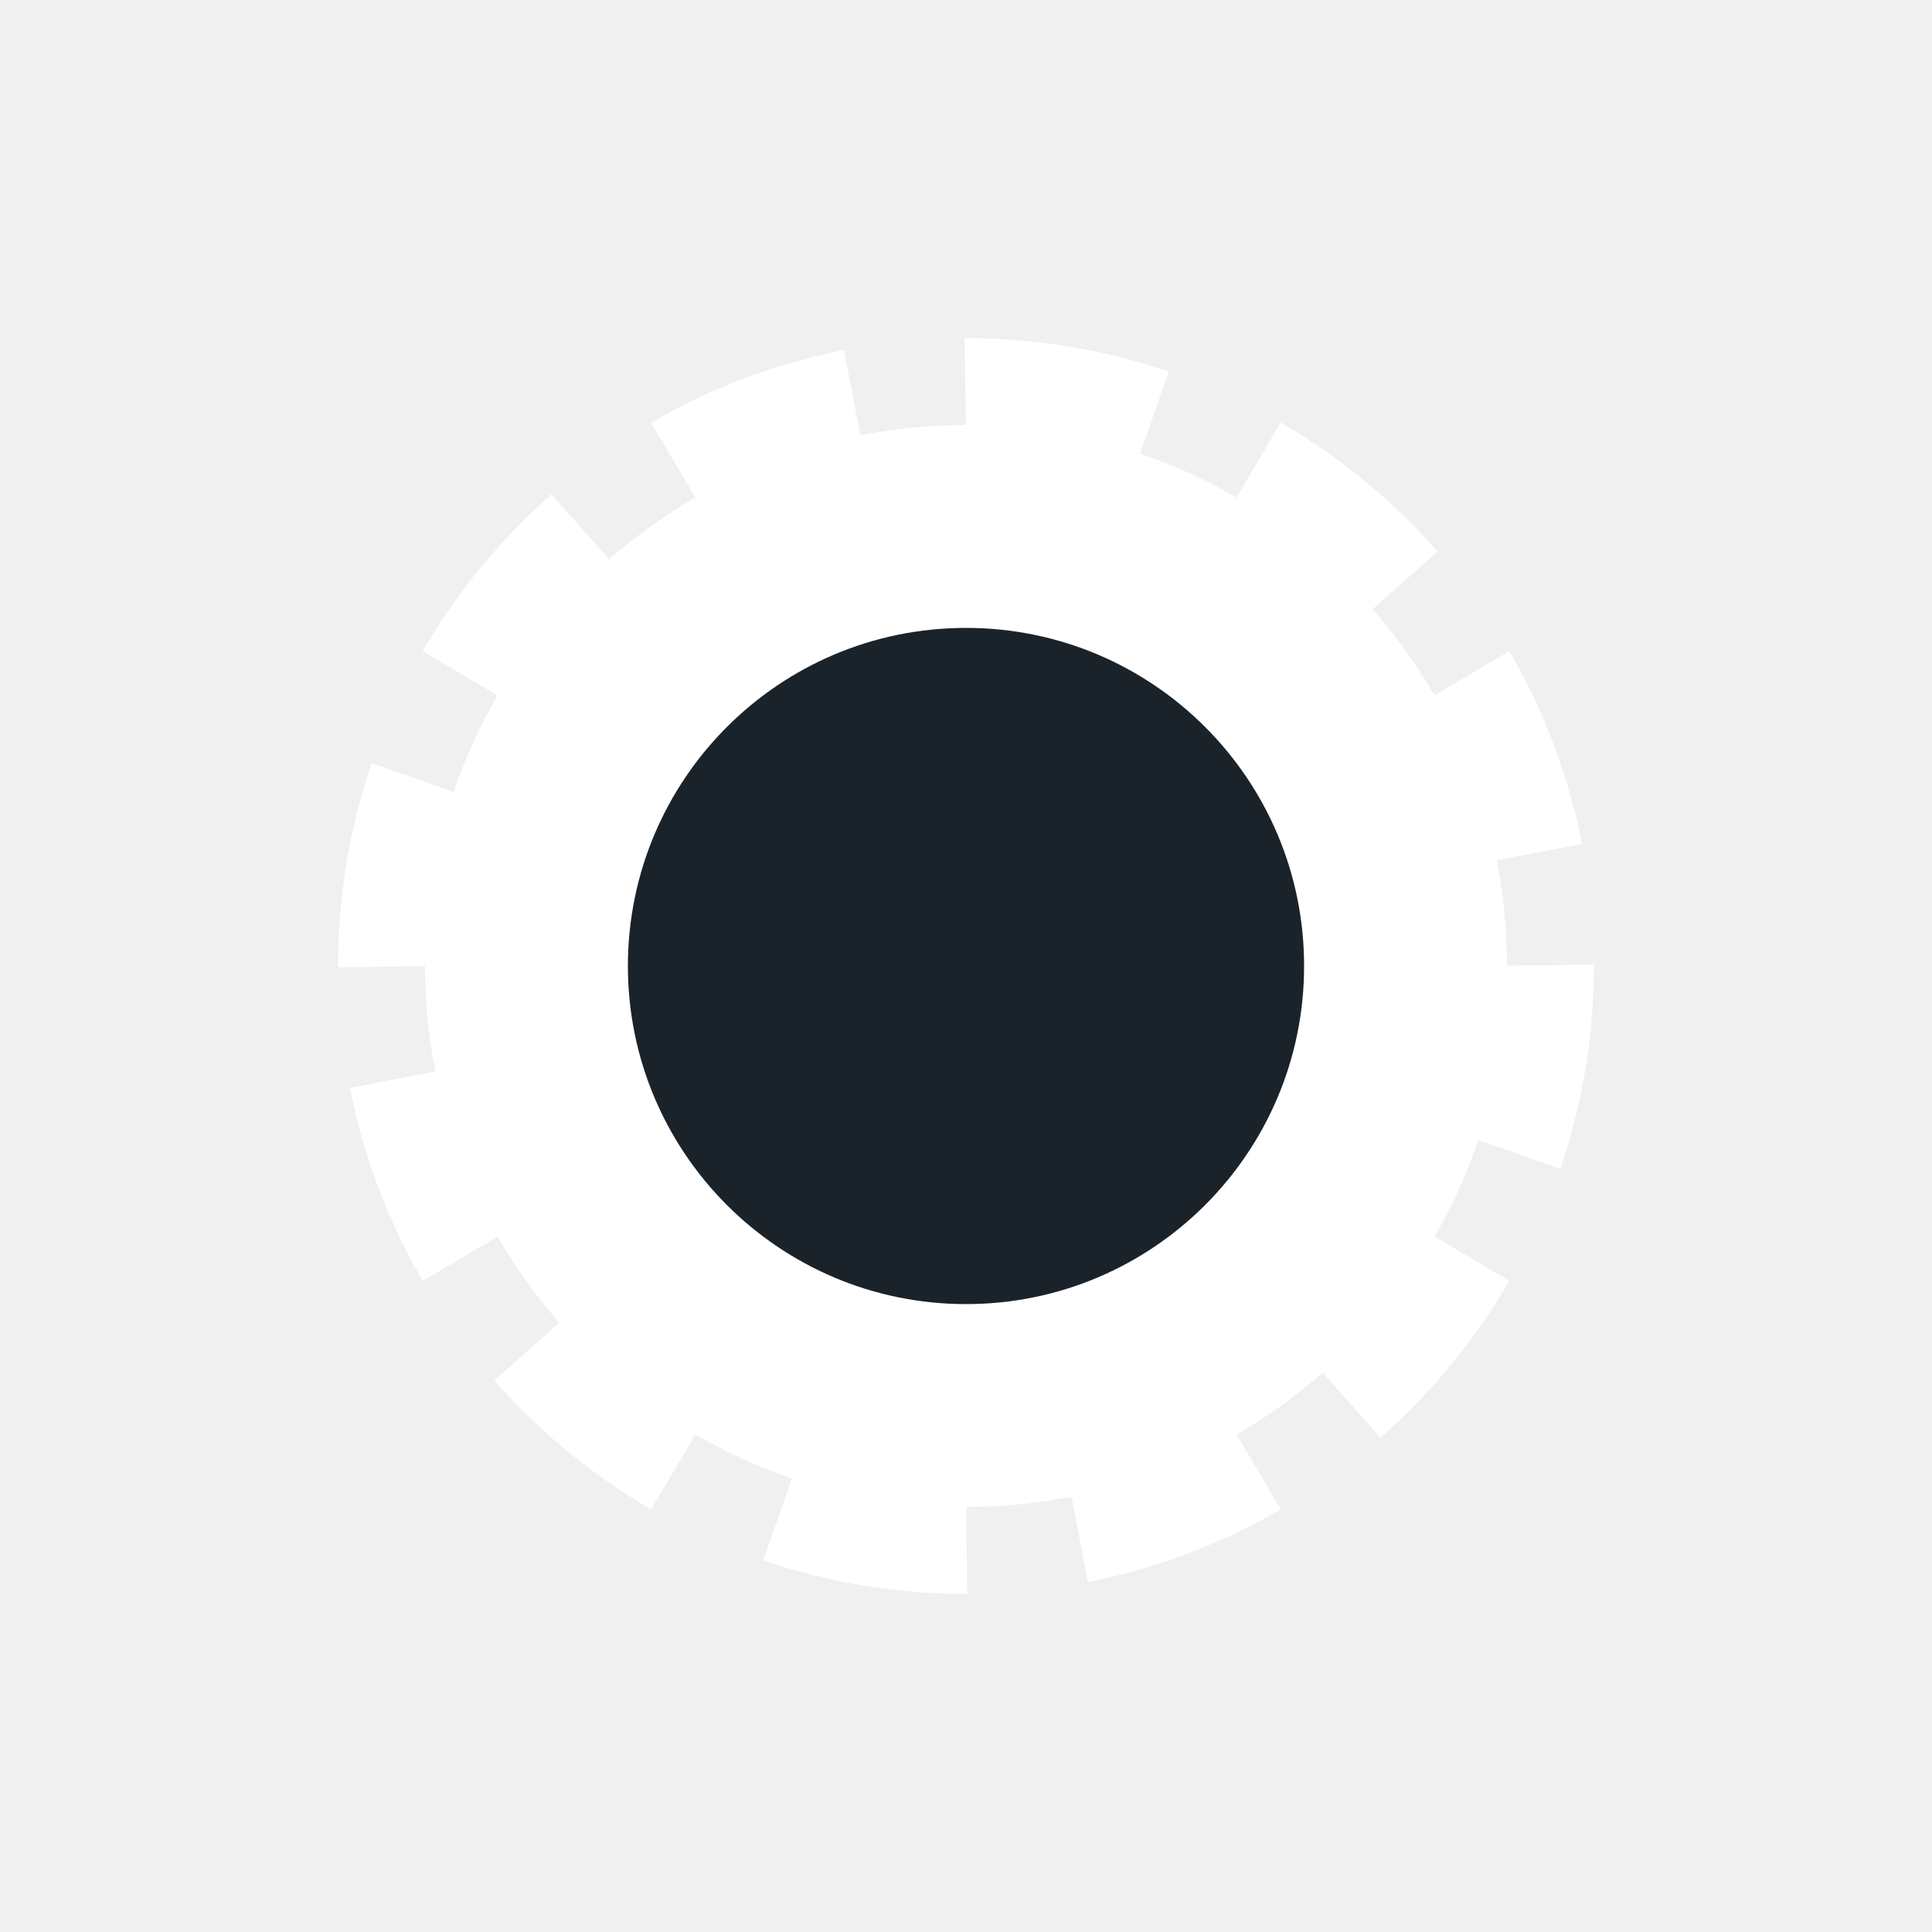
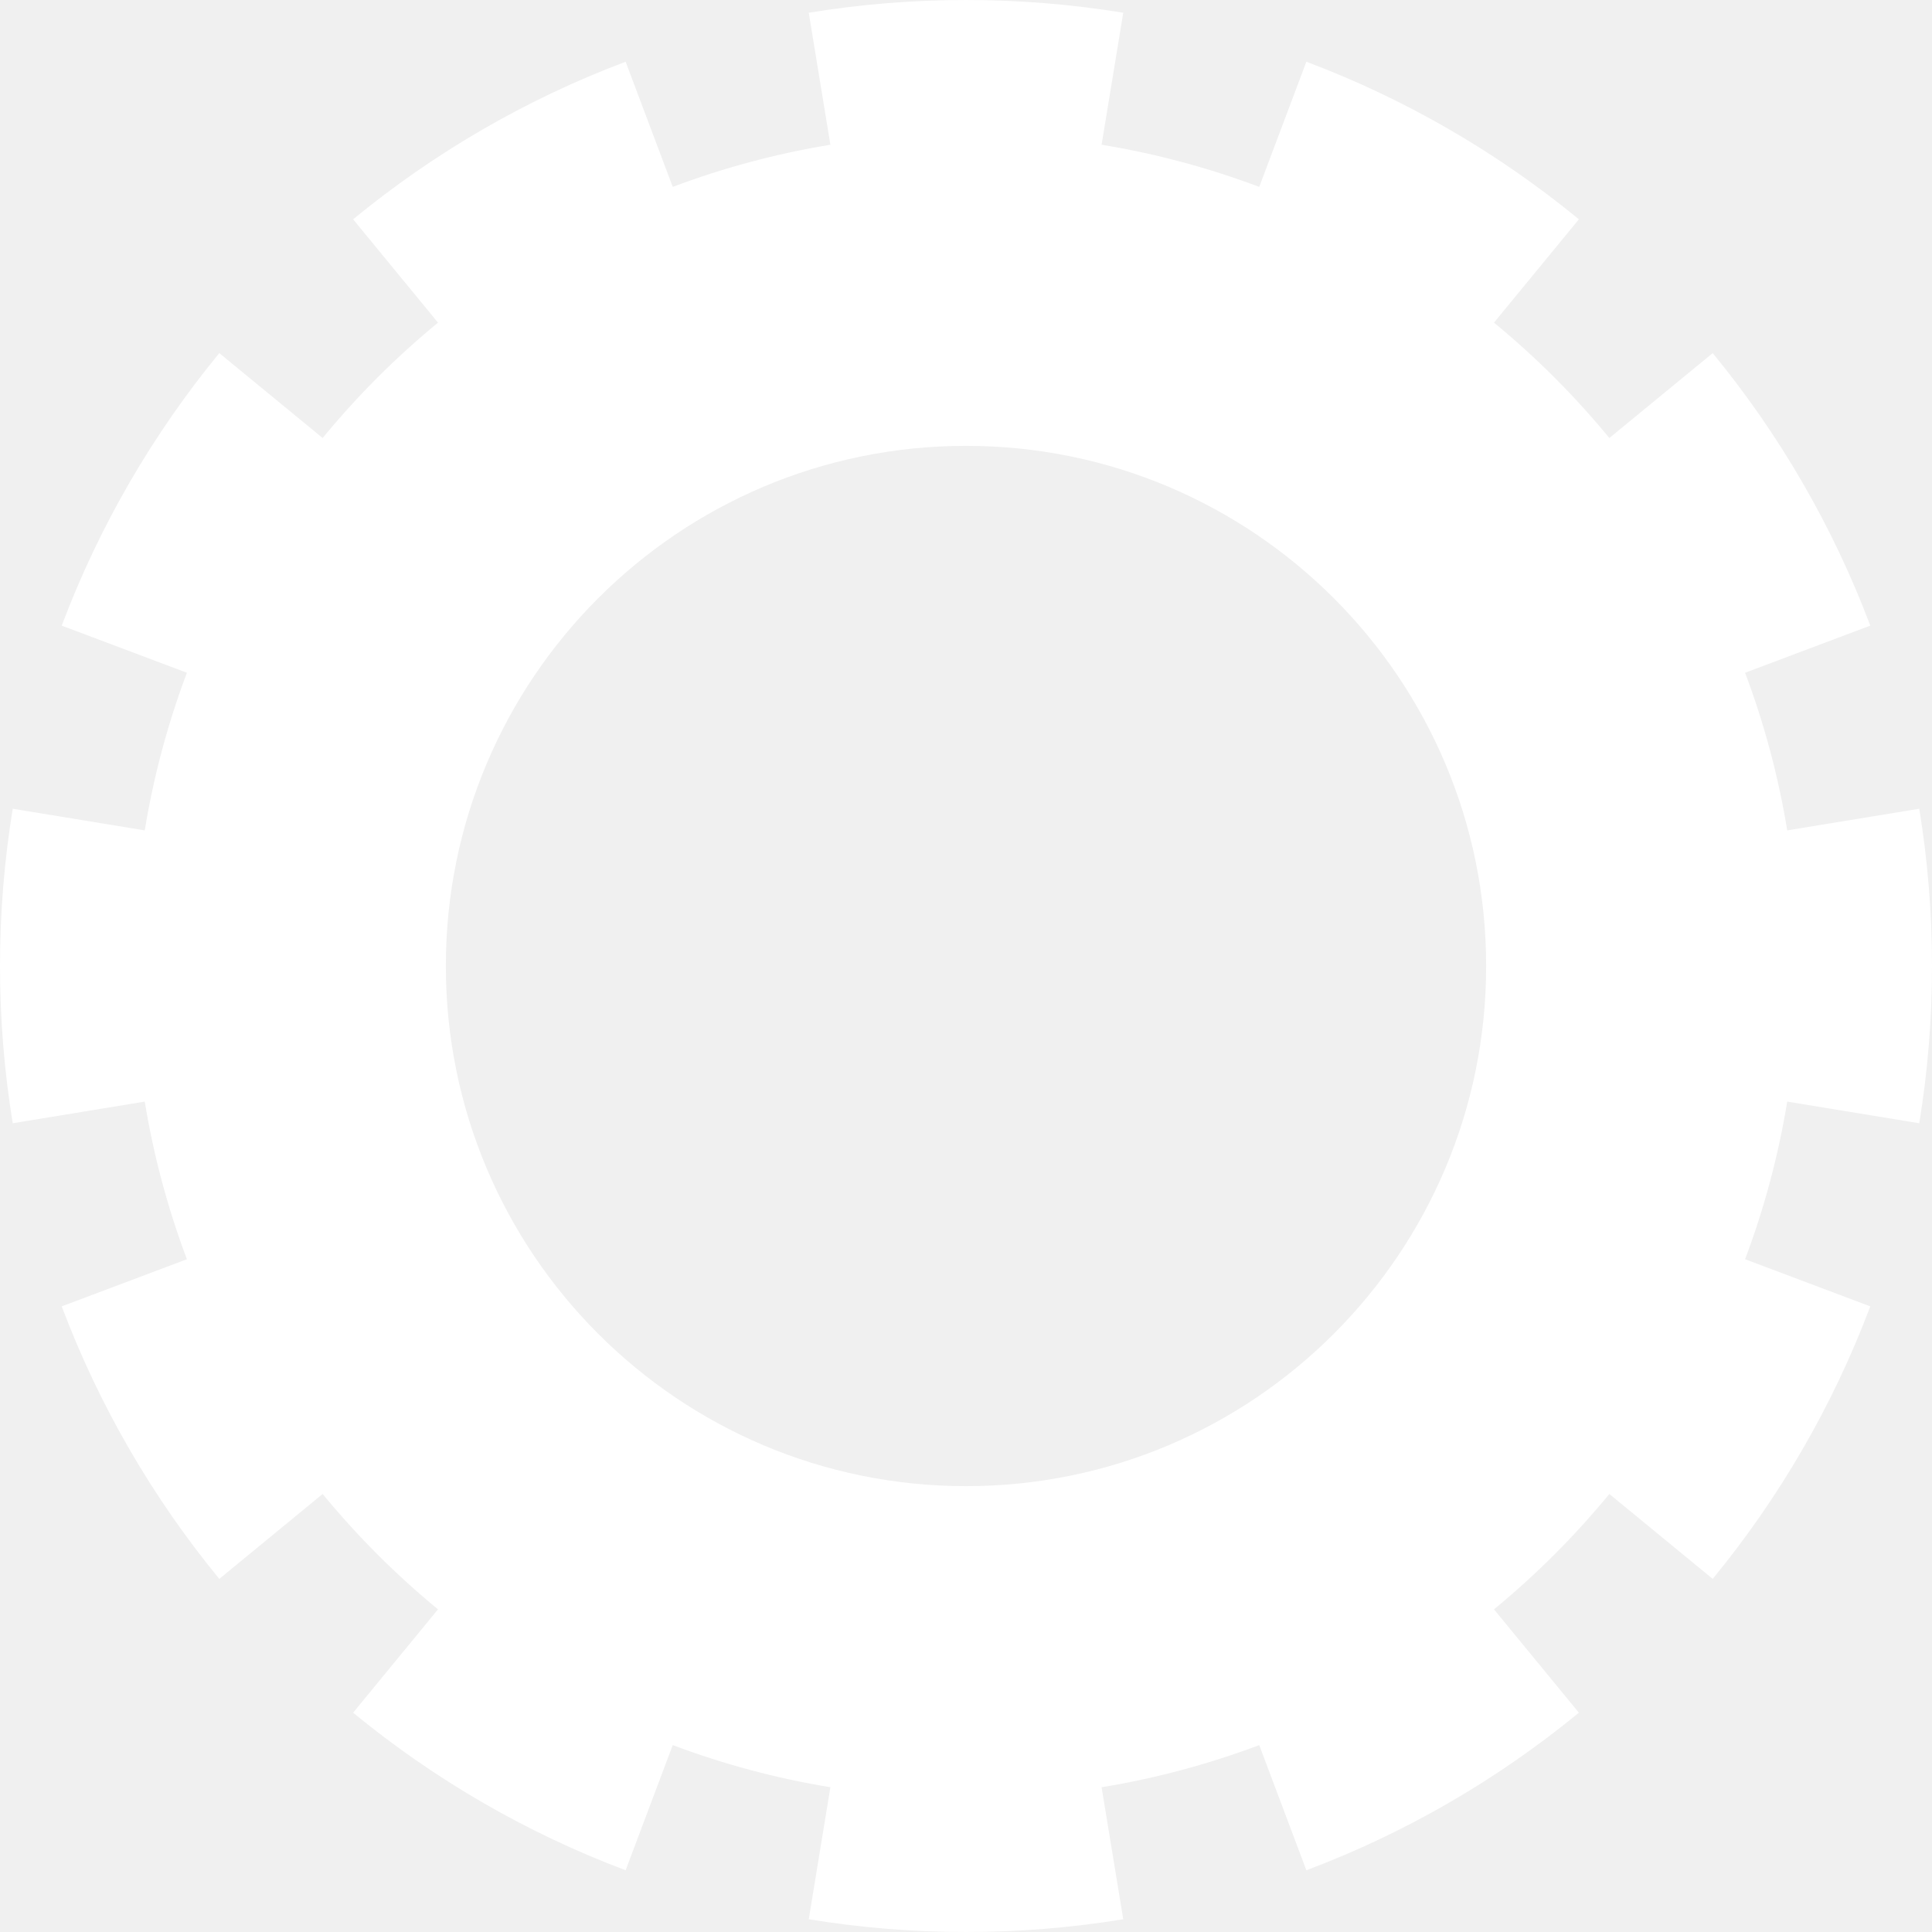
- <svg xmlns="http://www.w3.org/2000/svg" width="200" height="200" viewBox="0 0 200 200">
-   <circle cx="100" cy="100" r="55" fill="none" stroke="white" stroke-width="20" stroke-dasharray="18 10.8" />
-   <circle cx="100" cy="100" r="56" fill="white" />
-   <circle cx="100" cy="100" r="35" fill="#1B232A" />
+ <svg xmlns="http://www.w3.org/2000/svg" width="130" height="130" viewBox="0 0 130 130" fill="none">
+   <path d="M65 0C68.596 0 72.132 0.293 75.581 0.858L74.124 9.74C77.792 10.341 81.34 11.299 84.731 12.576L87.903 4.153C94.621 6.683 100.803 10.289 106.24 14.756L100.526 21.71C103.36 24.038 105.961 26.639 108.289 29.473L115.244 23.76C119.711 29.197 123.317 35.379 125.847 42.097L117.423 45.268C118.7 48.659 119.658 52.207 120.259 55.875L129.142 54.419C129.707 57.868 130 61.404 130 65C130 68.596 129.707 72.132 129.142 75.581L120.259 74.124C119.658 77.792 118.7 81.34 117.423 84.731L125.847 87.903C123.317 94.621 119.711 100.803 115.244 106.24L108.289 100.526C105.961 103.36 103.36 105.961 100.526 108.289L106.24 115.244C100.803 119.711 94.621 123.317 87.903 125.847L84.731 117.423C81.34 118.7 77.792 119.658 74.124 120.259L75.581 129.142C72.132 129.707 68.596 130 65 130C61.404 130 57.868 129.707 54.419 129.142L55.875 120.259C52.207 119.658 48.659 118.7 45.268 117.423L42.097 125.847C35.379 123.317 29.197 119.711 23.76 115.244L29.473 108.289C26.639 105.961 24.038 103.36 21.71 100.526L14.756 106.24C10.289 100.803 6.683 94.621 4.153 87.903L12.576 84.731C11.299 81.34 10.341 77.792 9.74 74.124L0.858 75.581C0.293 72.132 0 68.596 0 65C0 61.404 0.293 57.868 0.858 54.419L9.74 55.875C10.341 52.207 11.299 48.659 12.576 45.268L4.153 42.097C6.683 35.379 10.289 29.197 14.756 23.76L21.71 29.473C24.038 26.639 26.639 24.038 29.473 21.71L23.76 14.756C29.197 10.289 35.379 6.683 42.097 4.153L45.268 12.576C48.659 11.299 52.207 10.341 55.875 9.74L54.419 0.858C57.868 0.293 61.404 0 65 0ZM65 30C45.67 30 30 45.67 30 65C30 84.33 45.67 100 65 100C84.33 100 100 84.33 100 65C100 45.67 84.33 30 65 30Z" fill="white" />
</svg>
